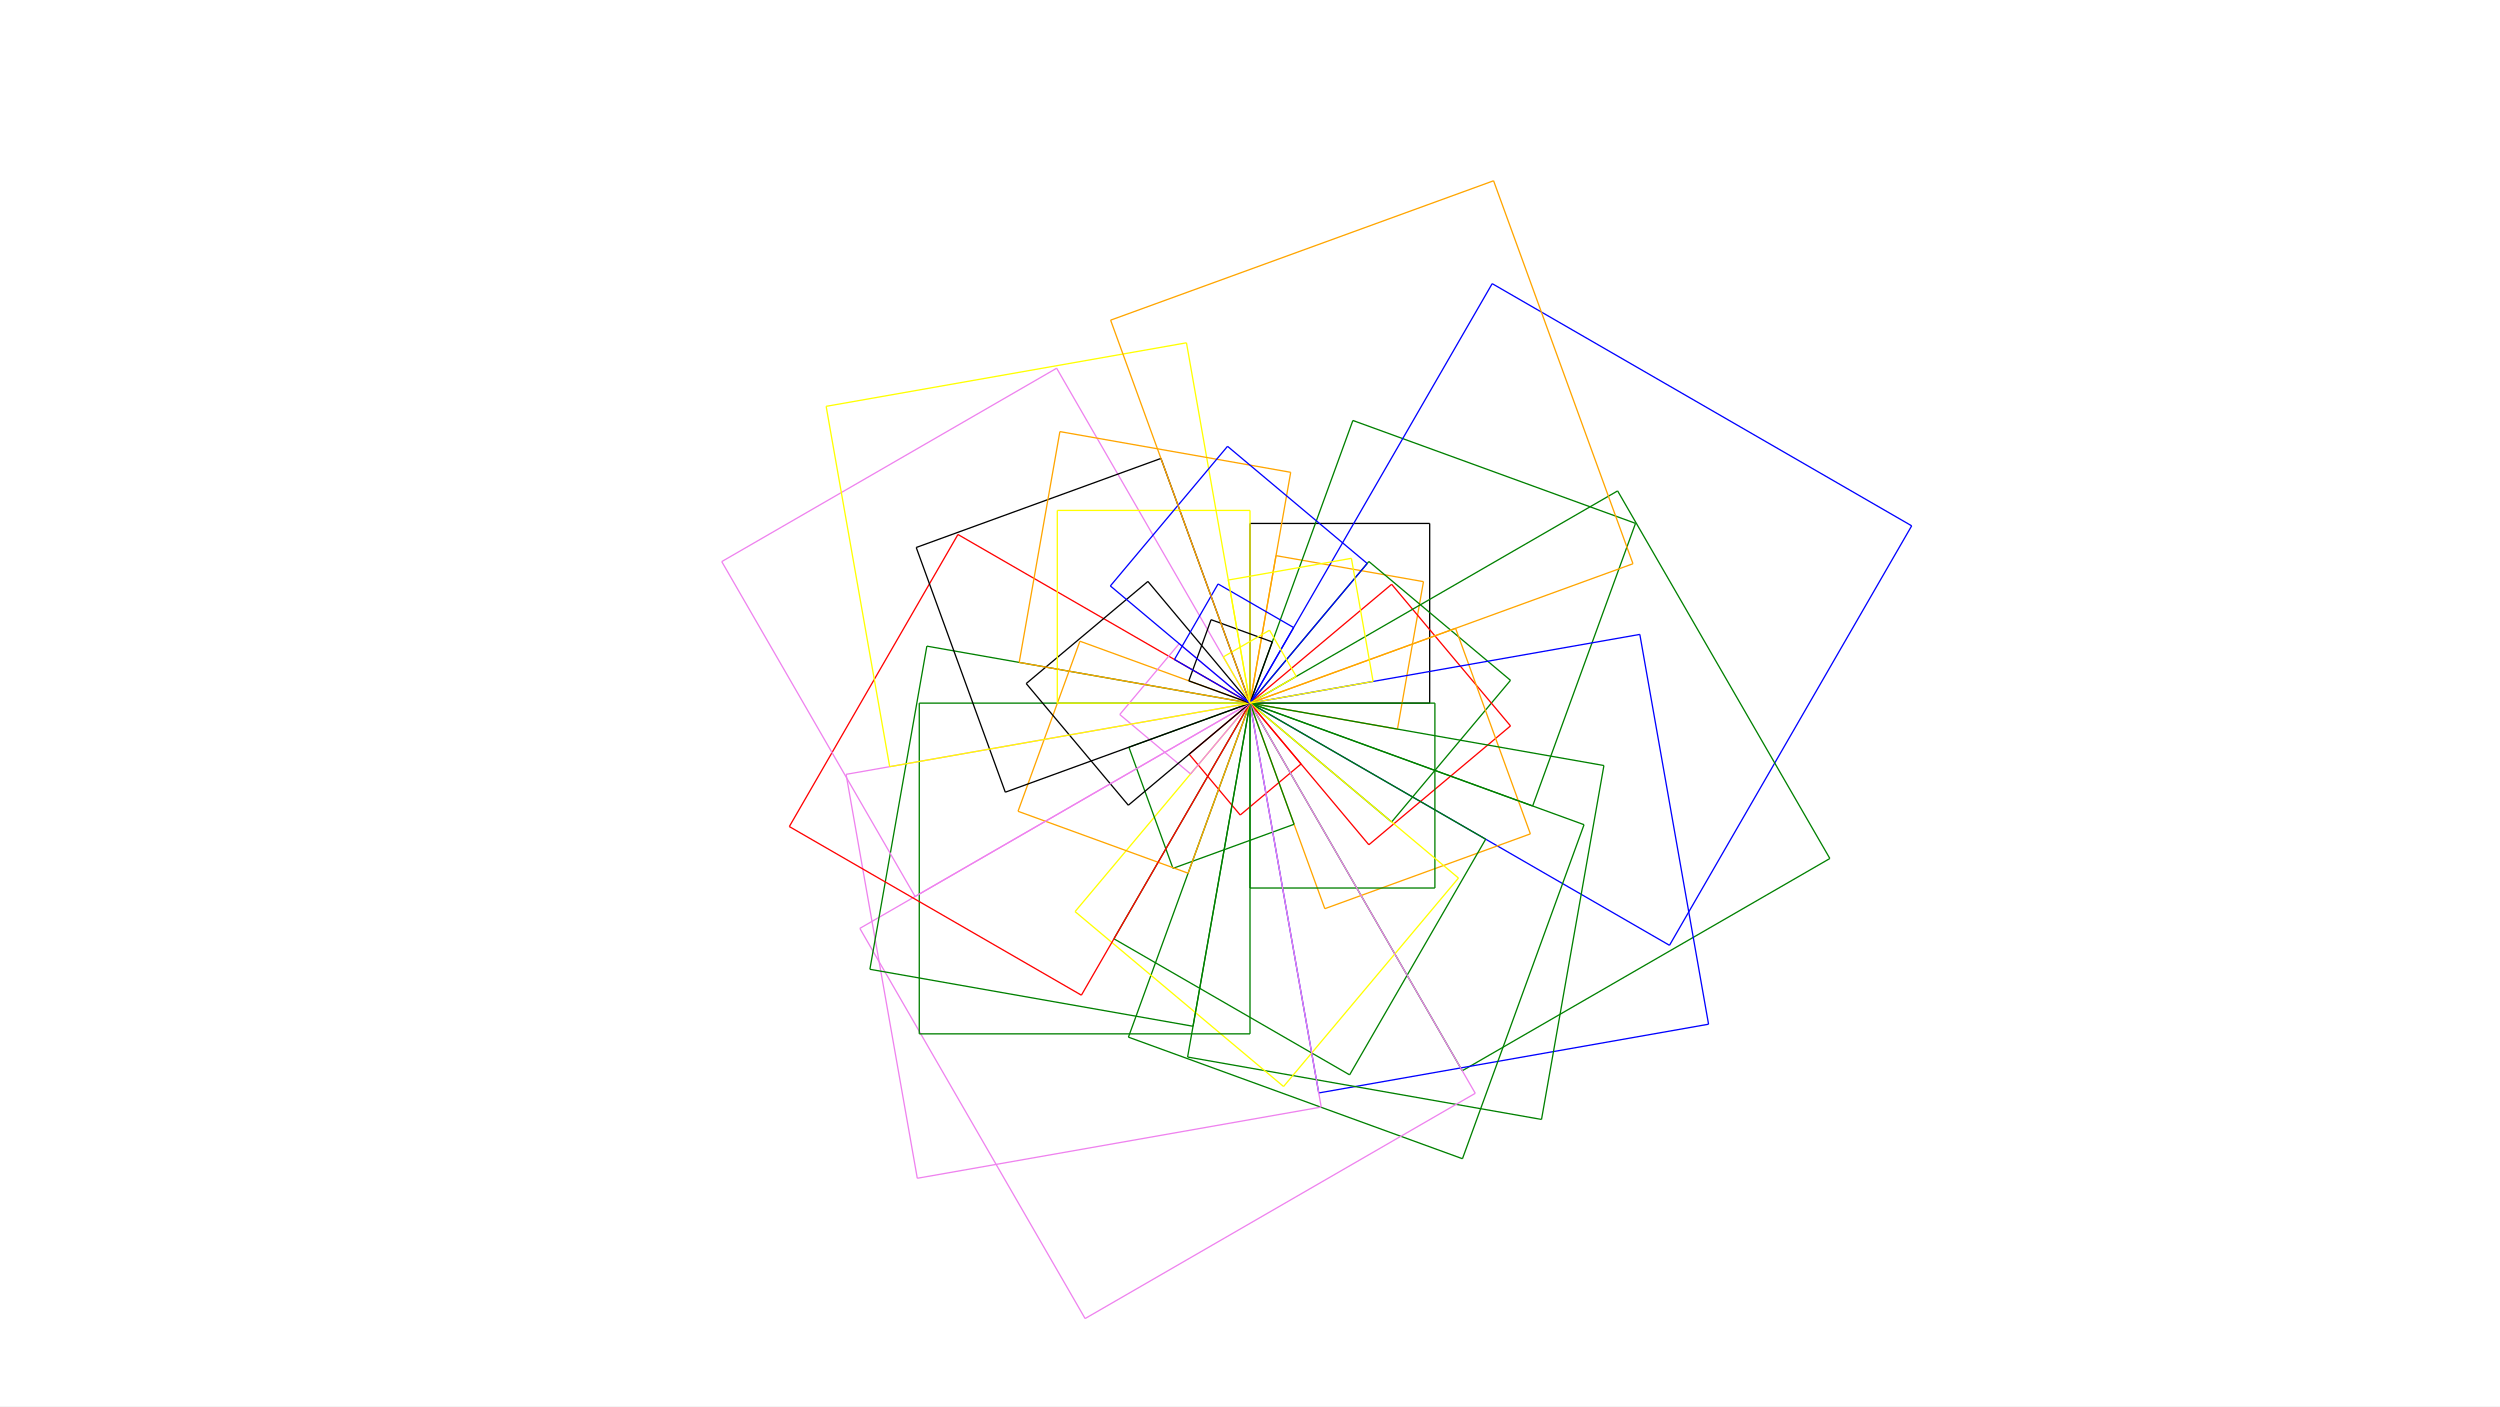
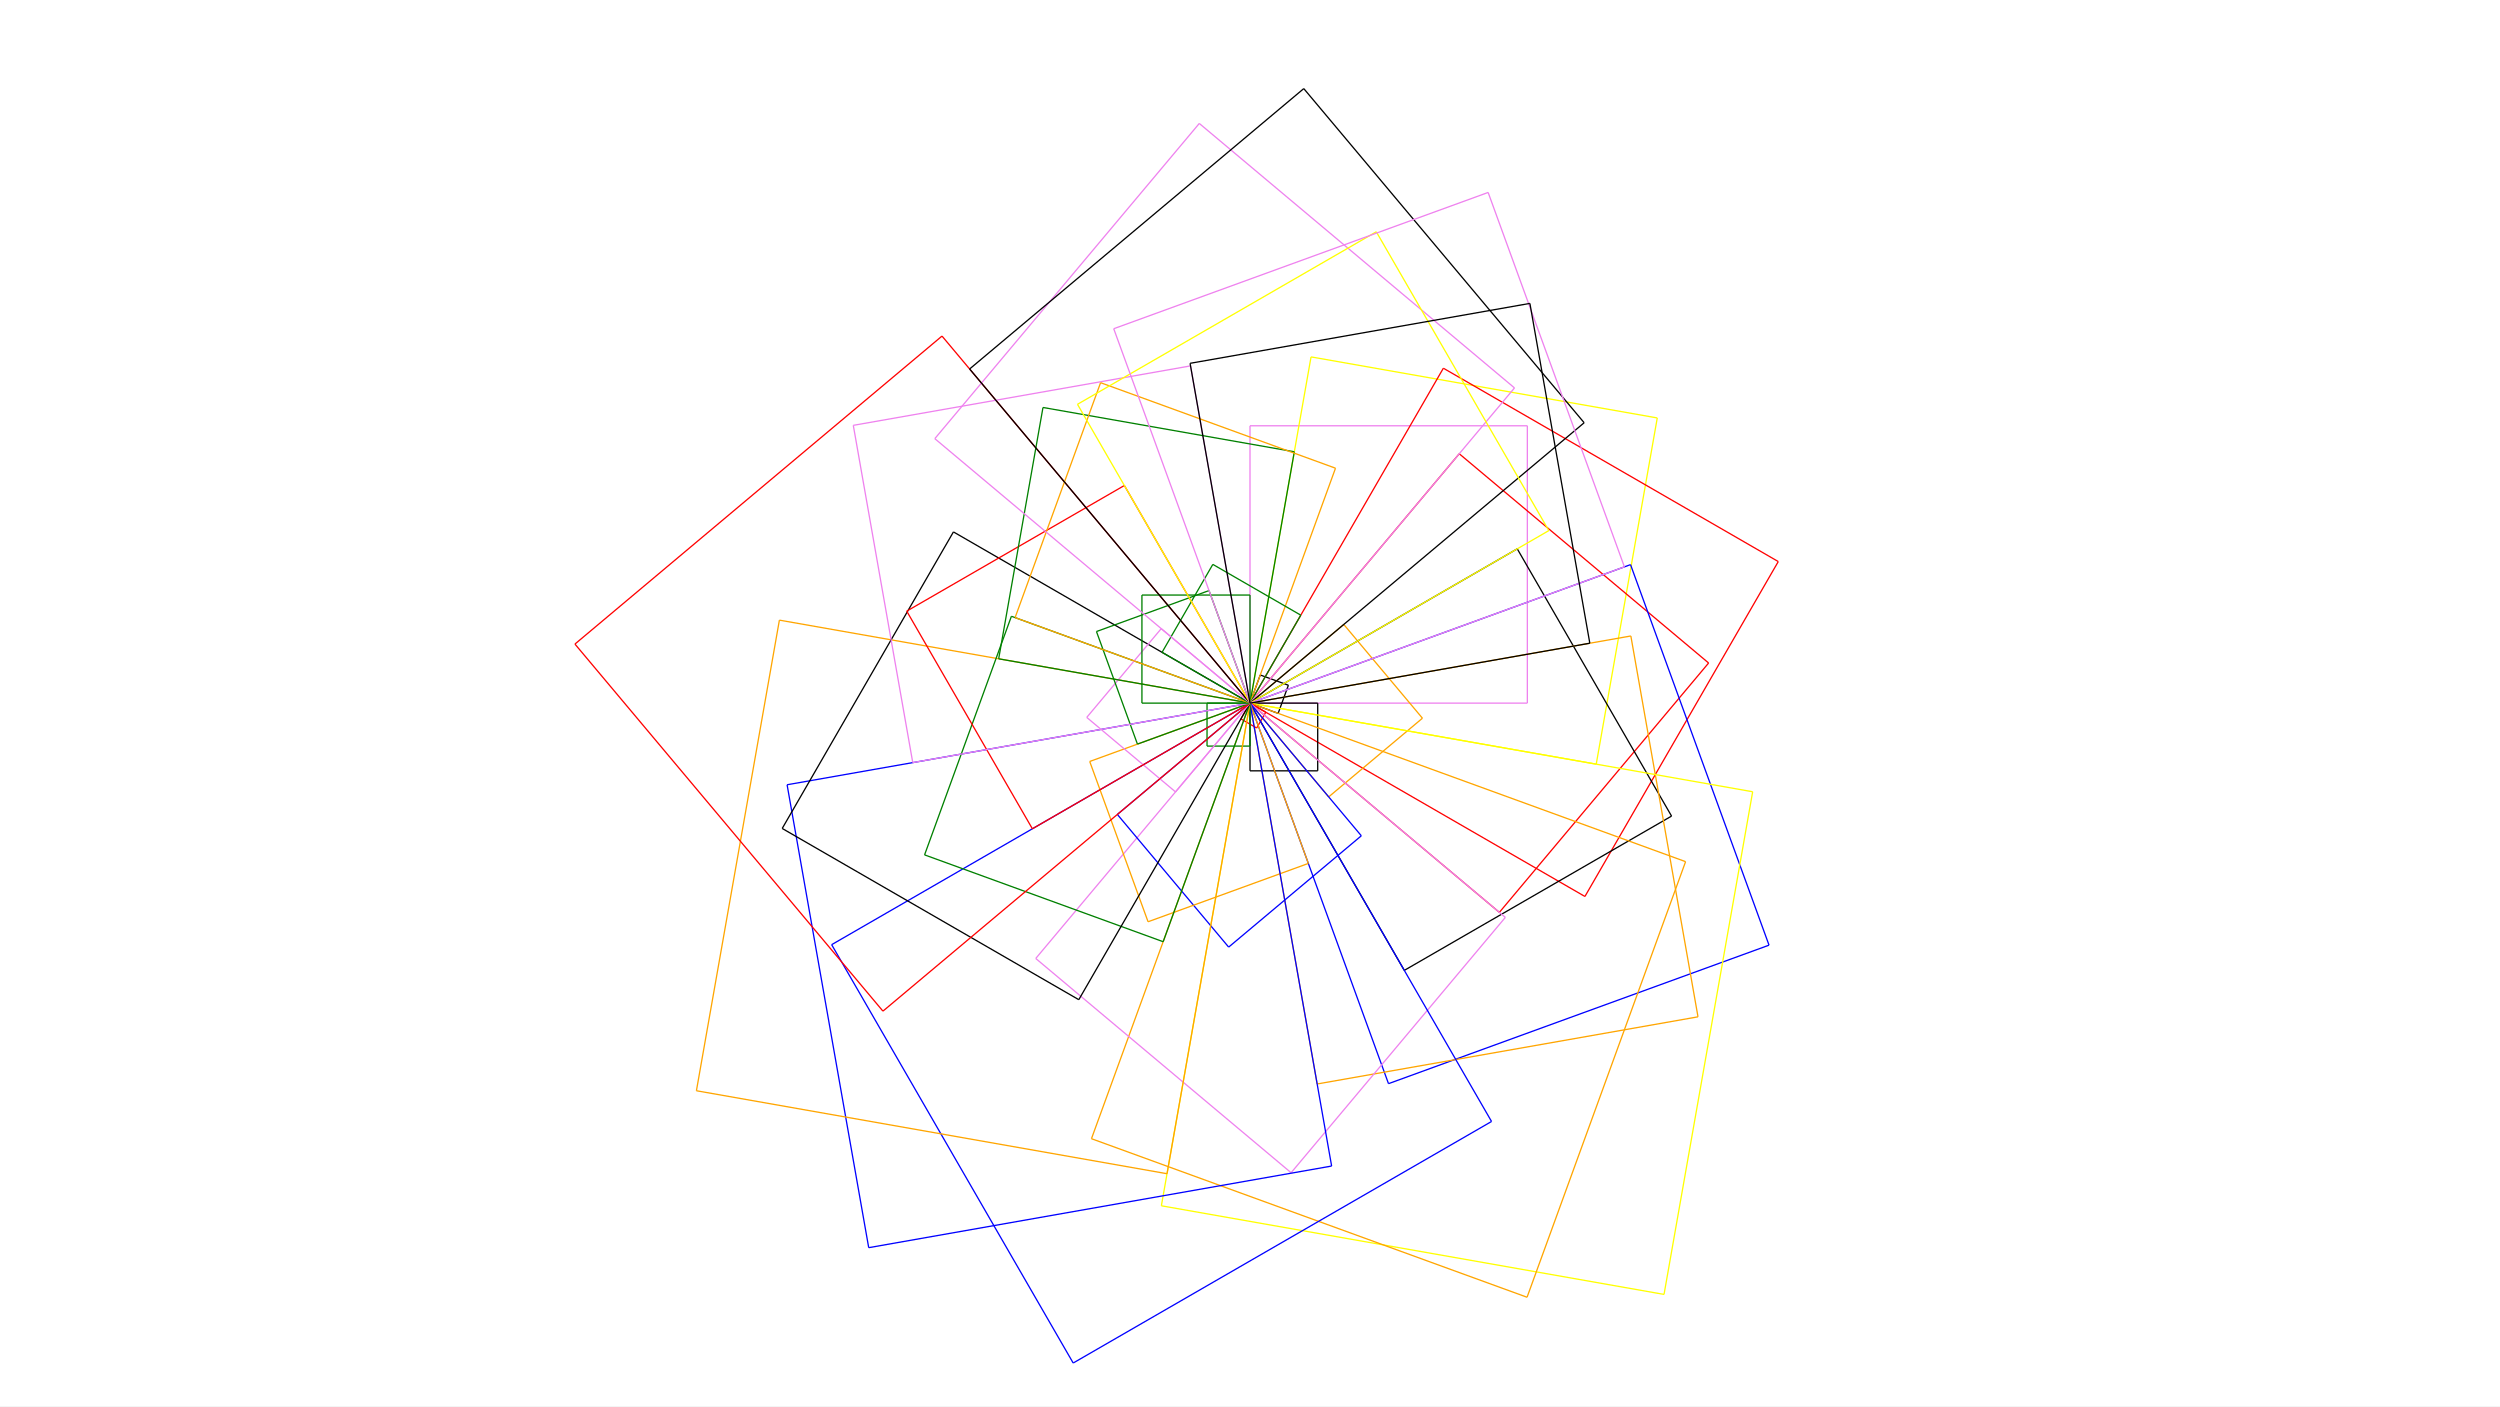
<svg xmlns="http://www.w3.org/2000/svg" height="1080" width="1920">
  <rect fill="white" height="1080" width="1920" x="0" y="0" />
-   <path d="M960,540 l0,-138" stroke="black" />
-   <path d="M960,402 l138,-0" stroke="black" />
-   <path d="M1098,402 l0,138" stroke="black" />
-   <path d="M1098,540 l-138,0" stroke="black" />
-   <path d="M960,540 l19.97,-113.253" stroke="orange" />
-   <path d="M979.97,426.747 l113.253,19.97" stroke="orange" />
-   <path d="M1093.222,446.717 l-19.97,113.253" stroke="orange" />
-   <path d="M1073.253,559.97 l-113.253,-19.97" stroke="orange" />
-   <path d="M960,540 l79.007,-217.069" stroke="green" />
-   <path d="M1039.007,322.931 l217.069,79.007" stroke="green" />
-   <path d="M1256.076,401.938 l-79.007,217.069" stroke="green" />
-   <path d="M1177.069,619.007 l-217.069,-79.007" stroke="green" />
-   <path d="M960,540 l186,-322.161" stroke="blue" />
-   <path d="M1146,217.839 l322.161,186" stroke="blue" />
-   <path d="M1468.161,403.839 l-186,322.161" stroke="blue" />
-   <path d="M1282.161,726 l-322.161,-186" stroke="blue" />
-   <path d="M960,540 l91.276,-108.778" stroke="green" />
-   <path d="M1051.276,431.222 l108.778,91.276" stroke="green" />
-   <path d="M1160.054,522.498 l-91.276,108.778" stroke="green" />
-   <path d="M1068.778,631.276 l-108.778,-91.276" stroke="green" />
-   <path d="M960,540 l108.778,-91.276" stroke="red" />
-   <path d="M1068.778,448.724 l91.276,108.778" stroke="red" />
-   <path d="M1160.054,557.502 l-108.778,91.276" stroke="red" />
-   <path d="M1051.276,648.778 l-91.276,-108.778" stroke="red" />
-   <path d="M960,540 l282.324,-163" stroke="green" />
-   <path d="M1242.324,377 l163,282.324" stroke="green" />
-   <path d="M1405.324,659.324 l-282.324,163" stroke="green" />
-   <path d="M1123,822.324 l-163,-282.324" stroke="green" />
-   <path d="M960,540 l157.868,-57.459" stroke="orange" />
-   <path d="M1117.868,482.541 l57.459,157.868" stroke="orange" />
-   <path d="M1175.328,640.409 l-157.868,57.459" stroke="orange" />
-   <path d="M1017.459,697.868 l-57.459,-157.868" stroke="orange" />
-   <path d="M960,540 l299.382,-52.789" stroke="blue" />
-   <path d="M1259.382,487.211 l52.789,299.382" stroke="blue" />
-   <path d="M1312.171,786.592 l-299.382,52.789" stroke="blue" />
-   <path d="M1012.789,839.382 l-52.789,-299.382" stroke="blue" />
-   <path d="M960,540 l142,0" stroke="green" />
-   <path d="M1102,540 l-0,142" stroke="green" />
-   <path d="M1102,682 l-142,-0" stroke="green" />
-   <path d="M960,682 l0,-142" stroke="green" />
-   <path d="M960,540 l271.807,47.927" stroke="green" />
-   <path d="M1231.807,587.927 l-47.927,271.807" stroke="green" />
-   <path d="M1183.88,859.734 l-271.807,-47.927" stroke="green" />
-   <path d="M912.073,811.807 l47.927,-271.807" stroke="green" />
-   <path d="M960,540 l256.536,93.371" stroke="green" />
-   <path d="M1216.536,633.371 l-93.371,256.536" stroke="green" />
-   <path d="M1123.165,889.908 l-256.536,-93.371" stroke="green" />
-   <path d="M866.629,796.536 l93.371,-256.536" stroke="green" />
-   <path d="M960,540 l180.999,104.5" stroke="green" />
-   <path d="M1140.999,644.5 l-104.5,180.999" stroke="green" />
-   <path d="M1036.499,825.499 l-180.999,-104.5" stroke="green" />
-   <path d="M855.5,720.999 l104.5,-180.999" stroke="green" />
-   <path d="M960,540 l160.103,134.343" stroke="yellow" />
-   <path d="M1120.103,674.343 l-134.343,160.103" stroke="yellow" />
-   <path d="M985.761,834.446 l-160.103,-134.343" stroke="yellow" />
-   <path d="M825.657,700.103 l134.343,-160.103" stroke="yellow" />
-   <path d="M960,540 l39.21,46.729" stroke="red" />
-   <path d="M999.21,586.729 l-46.729,39.21" stroke="red" />
-   <path d="M952.481,625.939 l-39.21,-46.729" stroke="red" />
-   <path d="M913.271,579.21 l46.729,-39.21" stroke="red" />
-   <path d="M960,540 l173,299.645" stroke="violet" />
-   <path d="M1133,839.645 l-299.645,173" stroke="violet" />
-   <path d="M833.355,1012.645 l-173,-299.645" stroke="violet" />
-   <path d="M660.355,713 l299.645,-173" stroke="violet" />
-   <path d="M960,540 l33.86,93.03" stroke="green" />
-   <path d="M993.86,633.03 l-93.03,33.86" stroke="green" />
-   <path d="M900.83,666.89 l-33.86,-93.03" stroke="green" />
-   <path d="M866.97,573.86 l93.03,-33.86" stroke="green" />
-   <path d="M960,540 l54.699,310.214" stroke="violet" />
-   <path d="M1014.699,850.214 l-310.214,54.699" stroke="violet" />
-   <path d="M704.485,904.914 l-54.699,-310.214" stroke="violet" />
-   <path d="M649.786,594.699 l310.214,-54.699" stroke="violet" />
-   <path d="M960,540 l0,254" stroke="green" />
-   <path d="M960,794 l-254,0" stroke="green" />
-   <path d="M706,794 l-0,-254" stroke="green" />
-   <path d="M706,540 l254,-0" stroke="green" />
-   <path d="M960,540 l-43.759,248.172" stroke="green" />
-   <path d="M916.241,788.172 l-248.172,-43.759" stroke="green" />
-   <path d="M668.069,744.412 l43.759,-248.172" stroke="green" />
-   <path d="M711.828,496.241 l248.172,43.759" stroke="green" />
-   <path d="M960,540 l-47.541,130.617" stroke="orange" />
-   <path d="M912.459,670.617 l-130.617,-47.541" stroke="orange" />
-   <path d="M781.842,623.077 l47.541,-130.617" stroke="orange" />
-   <path d="M829.383,492.459 l130.617,47.541" stroke="orange" />
-   <path d="M960,540 l-129.5,224.301" stroke="red" />
-   <path d="M830.5,764.301 l-224.301,-129.5" stroke="red" />
-   <path d="M606.199,634.801 l129.5,-224.301" stroke="red" />
-   <path d="M735.699,410.5 l224.301,129.5" stroke="red" />
-   <path d="M960,540 l-45.638,54.389" stroke="violet" />
-   <path d="M914.362,594.389 l-54.389,-45.638" stroke="violet" />
-   <path d="M859.973,548.751 l45.638,-54.389" stroke="violet" />
-   <path d="M905.611,494.362 l54.389,45.638" stroke="violet" />
-   <path d="M960,540 l-93.457,78.42" stroke="black" />
-   <path d="M866.543,618.42 l-78.42,-93.457" stroke="black" />
-   <path d="M788.122,524.963 l93.457,-78.42" stroke="black" />
-   <path d="M881.58,446.543 l78.42,93.457" stroke="black" />
-   <path d="M960,540 l-257.21,148.5" stroke="violet" />
-   <path d="M702.79,688.5 l-148.5,-257.21" stroke="violet" />
-   <path d="M554.29,431.29 l257.21,-148.5" stroke="violet" />
-   <path d="M811.5,282.79 l148.5,257.21" stroke="violet" />
-   <path d="M960,540 l-187.939,68.404" stroke="black" />
-   <path d="M772.061,608.404 l-68.404,-187.939" stroke="black" />
-   <path d="M703.658,420.466 l187.939,-68.404" stroke="black" />
-   <path d="M891.596,352.061 l68.404,187.939" stroke="black" />
-   <path d="M960,540 l-276.731,48.795" stroke="yellow" />
-   <path d="M683.269,588.795 l-48.795,-276.731" stroke="yellow" />
-   <path d="M634.474,312.064 l276.731,-48.795" stroke="yellow" />
-   <path d="M911.205,263.269 l48.795,276.731" stroke="yellow" />
-   <path d="M960,540 l-148,0" stroke="yellow" />
-   <path d="M812,540 l-0,-148" stroke="yellow" />
-   <path d="M812,392 l148,-0" stroke="yellow" />
-   <path d="M960,392 l0,148" stroke="yellow" />
-   <path d="M960,540 l-177.265,-31.257" stroke="orange" />
-   <path d="M782.735,508.743 l31.257,-177.265" stroke="orange" />
-   <path d="M813.991,331.478 l177.265,31.257" stroke="orange" />
-   <path d="M991.257,362.735 l-31.257,177.265" stroke="orange" />
-   <path d="M960,540 l-46.985,-17.101" stroke="black" />
-   <path d="M913.015,522.899 l17.101,-46.985" stroke="black" />
-   <path d="M930.116,475.914 l46.985,17.101" stroke="black" />
-   <path d="M977.101,493.015 l-17.101,46.985" stroke="black" />
-   <path d="M960,540 l-58.024,-33.5" stroke="blue" />
-   <path d="M901.976,506.5 l33.5,-58.024" stroke="blue" />
-   <path d="M935.476,448.476 l58.024,33.5" stroke="blue" />
-   <path d="M993.5,481.976 l-33.5,58.024" stroke="blue" />
-   <path d="M960,540 l-107.246,-89.99" stroke="blue" />
-   <path d="M852.754,450.01 l89.99,-107.246" stroke="blue" />
-   <path d="M942.744,342.764 l107.246,89.99" stroke="blue" />
-   <path d="M1049.99,432.754 l-89.99,107.246" stroke="blue" />
-   <path d="M960,540 l-0,-0" stroke="green" />
-   <path d="M960,540 l0,-0" stroke="green" />
-   <path d="M960,540 l0,0" stroke="green" />
-   <path d="M960,540 l-0,0" stroke="green" />
-   <path d="M960,540 l-20.5,-35.507" stroke="yellow" />
-   <path d="M939.5,504.493 l35.507,-20.5" stroke="yellow" />
-   <path d="M975.007,483.993 l20.5,35.507" stroke="yellow" />
-   <path d="M995.507,519.5 l-35.507,20.5" stroke="yellow" />
-   <path d="M960,540 l-107.052,-294.124" stroke="orange" />
-   <path d="M852.948,245.876 l294.124,-107.052" stroke="orange" />
-   <path d="M1147.072,138.824 l107.052,294.124" stroke="orange" />
-   <path d="M1254.124,432.948 l-294.124,107.052" stroke="orange" />
-   <path d="M960,540 l-16.67,-94.542" stroke="yellow" />
-   <path d="M943.33,445.458 l94.542,-16.67" stroke="yellow" />
-   <path d="M1037.871,428.788 l16.67,94.542" stroke="yellow" />
-   <path d="M1054.542,523.33 l-94.542,16.67" stroke="yellow" />
+   <path d="M960,540 l0,-213" stroke="violet" />
+   <path d="M960,327 l213,-0" stroke="violet" />
+   <path d="M1173,327 l0,213" stroke="violet" />
+   <path d="M1173,540 l-213,0" stroke="violet" />
+   <path d="M960,540 l46.885,-265.898" stroke="yellow" />
+   <path d="M1006.885,274.102 l265.898,46.885" stroke="yellow" />
+   <path d="M1272.783,320.987 l-46.885,265.898" stroke="yellow" />
+   <path d="M1225.898,586.885 l-265.898,-46.885" stroke="yellow" />
+   <path d="M960,540 l7.866,-21.613" stroke="black" />
+   <path d="M967.866,518.387 l21.613,7.866" stroke="black" />
+   <path d="M989.479,526.254 l-7.866,21.613" stroke="black" />
+   <path d="M981.613,547.866 l-21.613,-7.866" stroke="black" />
+   <path d="M960,540 l148.5,-257.21" stroke="red" />
+   <path d="M1108.5,282.79 l257.21,148.5" stroke="red" />
+   <path d="M1365.71,431.29 l-148.5,257.21" stroke="red" />
+   <path d="M1217.21,688.5 l-257.21,-148.5" stroke="red" />
+   <path d="M960,540 l160.697,-191.511" stroke="red" />
+   <path d="M1120.697,348.489 l191.511,160.697" stroke="red" />
+   <path d="M1312.208,509.186 l-160.697,191.511" stroke="red" />
+   <path d="M1151.511,700.697 l-191.511,-160.697" stroke="red" />
+   <path d="M960,540 l72.008,-60.422" stroke="orange" />
+   <path d="M1032.008,479.578 l60.422,72.008" stroke="orange" />
+   <path d="M1092.43,551.586 l-72.008,60.422" stroke="orange" />
+   <path d="M1020.422,612.008 l-60.422,-72.008" stroke="orange" />
+   <path d="M960,540 l205.248,-118.5" stroke="black" />
+   <path d="M1165.248,421.5 l118.5,205.248" stroke="black" />
+   <path d="M1283.748,626.748 l-205.248,118.5" stroke="black" />
+   <path d="M1078.5,745.248 l-118.5,-205.248" stroke="black" />
+   <path d="M960,540 l292.244,-106.368" stroke="blue" />
+   <path d="M1252.244,433.632 l106.368,292.244" stroke="blue" />
+   <path d="M1358.613,725.876 l-292.244,106.368" stroke="blue" />
+   <path d="M1066.368,832.244 l-106.368,-292.244" stroke="blue" />
+   <path d="M960,540 l292.488,-51.574" stroke="orange" />
+   <path d="M1252.488,488.426 l51.574,292.488" stroke="orange" />
+   <path d="M1304.061,780.914 l-292.488,51.574" stroke="orange" />
+   <path d="M1011.573,832.488 l-51.574,-292.488" stroke="orange" />
+   <path d="M960,540 l52,0" stroke="black" />
+   <path d="M1012,540 l-0,52" stroke="black" />
+   <path d="M1012,592 l-52,-0" stroke="black" />
+   <path d="M960,592 l0,-52" stroke="black" />
+   <path d="M960,540 l386.045,68.07" stroke="yellow" />
+   <path d="M1346.045,608.07 l-68.07,386.045" stroke="yellow" />
+   <path d="M1277.975,994.115 l-386.045,-68.07" stroke="yellow" />
+   <path d="M891.93,926.045 l68.07,-386.045" stroke="yellow" />
+   <path d="M960,540 l334.531,121.759" stroke="orange" />
+   <path d="M1294.531,661.759 l-121.759,334.531" stroke="orange" />
+   <path d="M1172.771,996.29 l-334.531,-121.759" stroke="orange" />
+   <path d="M838.241,874.531 l121.759,-334.531" stroke="orange" />
+   <path d="M960,540 l12.124,7" stroke="red" />
+   <path d="M972.124,547 l-7,12.124" stroke="red" />
+   <path d="M965.124,559.124 l-12.124,-7" stroke="red" />
+   <path d="M953,552.124 l7,-12.124" stroke="red" />
+   <path d="M960,540 l196.107,164.554" stroke="violet" />
+   <path d="M1156.107,704.554 l-164.554,196.107" stroke="violet" />
+   <path d="M991.554,900.661 l-196.107,-164.554" stroke="violet" />
+   <path d="M795.446,736.107 l164.554,-196.107" stroke="violet" />
+   <path d="M960,540 l85.491,101.884" stroke="blue" />
+   <path d="M1045.491,641.884 l-101.884,85.491" stroke="blue" />
+   <path d="M943.607,727.375 l-85.491,-101.884" stroke="blue" />
+   <path d="M858.116,625.491 l101.884,-85.491" stroke="blue" />
+   <path d="M960,540 l185.5,321.295" stroke="blue" />
+   <path d="M1145.5,861.295 l-321.295,185.5" stroke="blue" />
+   <path d="M824.205,1046.795 l-185.5,-321.295" stroke="blue" />
+   <path d="M638.705,725.5 l321.295,-185.5" stroke="blue" />
+   <path d="M960,540 l44.805,123.1" stroke="orange" />
+   <path d="M1004.805,663.1 l-123.1,44.805" stroke="orange" />
+   <path d="M881.705,707.904 l-44.805,-123.1" stroke="orange" />
+   <path d="M836.9,584.805 l123.1,-44.805" stroke="orange" />
+   <path d="M960,540 l62.687,355.516" stroke="blue" />
+   <path d="M1022.687,895.516 l-355.516,62.687" stroke="blue" />
+   <path d="M667.171,958.203 l-62.687,-355.516" stroke="blue" />
+   <path d="M604.484,602.687 l355.516,-62.687" stroke="blue" />
+   <path d="M960,540 l0,33" stroke="green" />
+   <path d="M960,573 l-33,0" stroke="green" />
+   <path d="M927,573 l-0,-33" stroke="green" />
+   <path d="M927,540 l33,-0" stroke="green" />
+   <path d="M960,540 l-63.729,361.424" stroke="orange" />
+   <path d="M896.271,901.424 l-361.424,-63.729" stroke="orange" />
+   <path d="M534.847,837.696 l63.729,-361.424" stroke="orange" />
+   <path d="M598.576,476.271 l361.424,63.729" stroke="orange" />
+   <path d="M960,540 l-66.694,183.24" stroke="green" />
+   <path d="M893.306,723.24 l-183.24,-66.694" stroke="green" />
+   <path d="M710.066,656.546 l66.694,-183.24" stroke="green" />
+   <path d="M776.76,473.306 l183.24,66.694" stroke="green" />
+   <path d="M960,540 l-131.5,227.765" stroke="black" />
+   <path d="M828.5,767.765 l-227.765,-131.5" stroke="black" />
+   <path d="M600.735,636.265 l131.5,-227.765" stroke="black" />
+   <path d="M732.235,408.5 l227.765,131.5" stroke="black" />
+   <path d="M960,540 l-57.208,68.178" stroke="violet" />
+   <path d="M902.792,608.178 l-68.178,-57.208" stroke="violet" />
+   <path d="M834.614,550.97 l57.208,-68.178" stroke="violet" />
+   <path d="M891.822,482.792 l68.178,57.208" stroke="violet" />
+   <path d="M960,540 l-281.904,236.546" stroke="red" />
+   <path d="M678.096,776.546 l-236.546,-281.904" stroke="red" />
+   <path d="M441.55,494.641 l281.904,-236.546" stroke="red" />
+   <path d="M723.454,258.096 l236.546,281.904" stroke="red" />
+   <path d="M960,540 l-167.143,96.5" stroke="red" />
+   <path d="M792.857,636.5 l-96.5,-167.143" stroke="red" />
+   <path d="M696.357,469.357 l167.143,-96.5" stroke="red" />
+   <path d="M863.5,372.857 l96.5,167.143" stroke="red" />
+   <path d="M960,540 l-86.452,31.466" stroke="green" />
+   <path d="M873.548,571.466 l-31.466,-86.452" stroke="green" />
+   <path d="M842.082,485.014 l86.452,-31.466" stroke="green" />
+   <path d="M928.534,453.548 l31.466,86.452" stroke="green" />
+   <path d="M960,540 l-259.004,45.669" stroke="violet" />
+   <path d="M700.996,585.669 l-45.669,-259.004" stroke="violet" />
+   <path d="M655.326,326.665 l259.004,-45.669" stroke="violet" />
+   <path d="M914.331,280.996 l45.669,259.004" stroke="violet" />
+   <path d="M960,540 l-83,0" stroke="green" />
+   <path d="M877,540 l-0,-83" stroke="green" />
+   <path d="M877,457 l83,-0" stroke="green" />
+   <path d="M960,457 l0,83" stroke="green" />
+   <path d="M960,540 l-193.022,-34.035" stroke="green" />
+   <path d="M766.978,505.965 l34.035,-193.022" stroke="green" />
+   <path d="M801.013,312.943 l193.022,34.035" stroke="green" />
+   <path d="M994.035,346.978 l-34.035,193.022" stroke="green" />
+   <path d="M960,540 l-180.421,-65.668" stroke="orange" />
+   <path d="M779.579,474.332 l65.668,-180.421" stroke="orange" />
+   <path d="M845.247,293.911 l180.421,65.668" stroke="orange" />
+   <path d="M1025.668,359.579 l-65.668,180.421" stroke="orange" />
+   <path d="M960,540 l-67.55,-39" stroke="green" />
+   <path d="M892.45,501 l39,-67.55" stroke="green" />
+   <path d="M931.45,433.45 l67.55,39" stroke="green" />
+   <path d="M999,472.45 l-39,67.55" stroke="green" />
+   <path d="M960,540 l-242.07,-203.121" stroke="violet" />
+   <path d="M717.93,336.879 l203.121,-242.07" stroke="violet" />
+   <path d="M921.051,94.809 l242.07,203.121" stroke="violet" />
+   <path d="M1163.121,297.93 l-203.121,242.07" stroke="violet" />
+   <path d="M960,540 l-215.334,-256.625" stroke="black" />
+   <path d="M744.666,283.375 l256.625,-215.334" stroke="black" />
+   <path d="M1001.291,68.041 l215.334,256.625" stroke="black" />
+   <path d="M1216.625,324.666 l-256.625,215.334" stroke="black" />
+   <path d="M960,540 l-132.5,-229.497" stroke="yellow" />
+   <path d="M827.5,310.503 l229.497,-132.5" stroke="yellow" />
+   <path d="M1056.997,178.003 l132.5,229.497" stroke="yellow" />
+   <path d="M1189.497,407.5 l-229.497,132.5" stroke="yellow" />
+   <path d="M960,540 l-104.658,-287.546" stroke="violet" />
+   <path d="M855.342,252.454 l287.546,-104.658" stroke="violet" />
+   <path d="M1142.888,147.796 l104.658,287.546" stroke="violet" />
+   <path d="M1247.546,435.342 l-287.546,104.658" stroke="violet" />
+   <path d="M960,540 l-46.017,-260.974" stroke="black" />
+   <path d="M913.983,279.026 l260.974,-46.017" stroke="black" />
+   <path d="M1174.957,233.009 l46.017,260.974" stroke="black" />
+   <path d="M1220.974,493.983 l-260.974,46.017" stroke="black" />
</svg>
